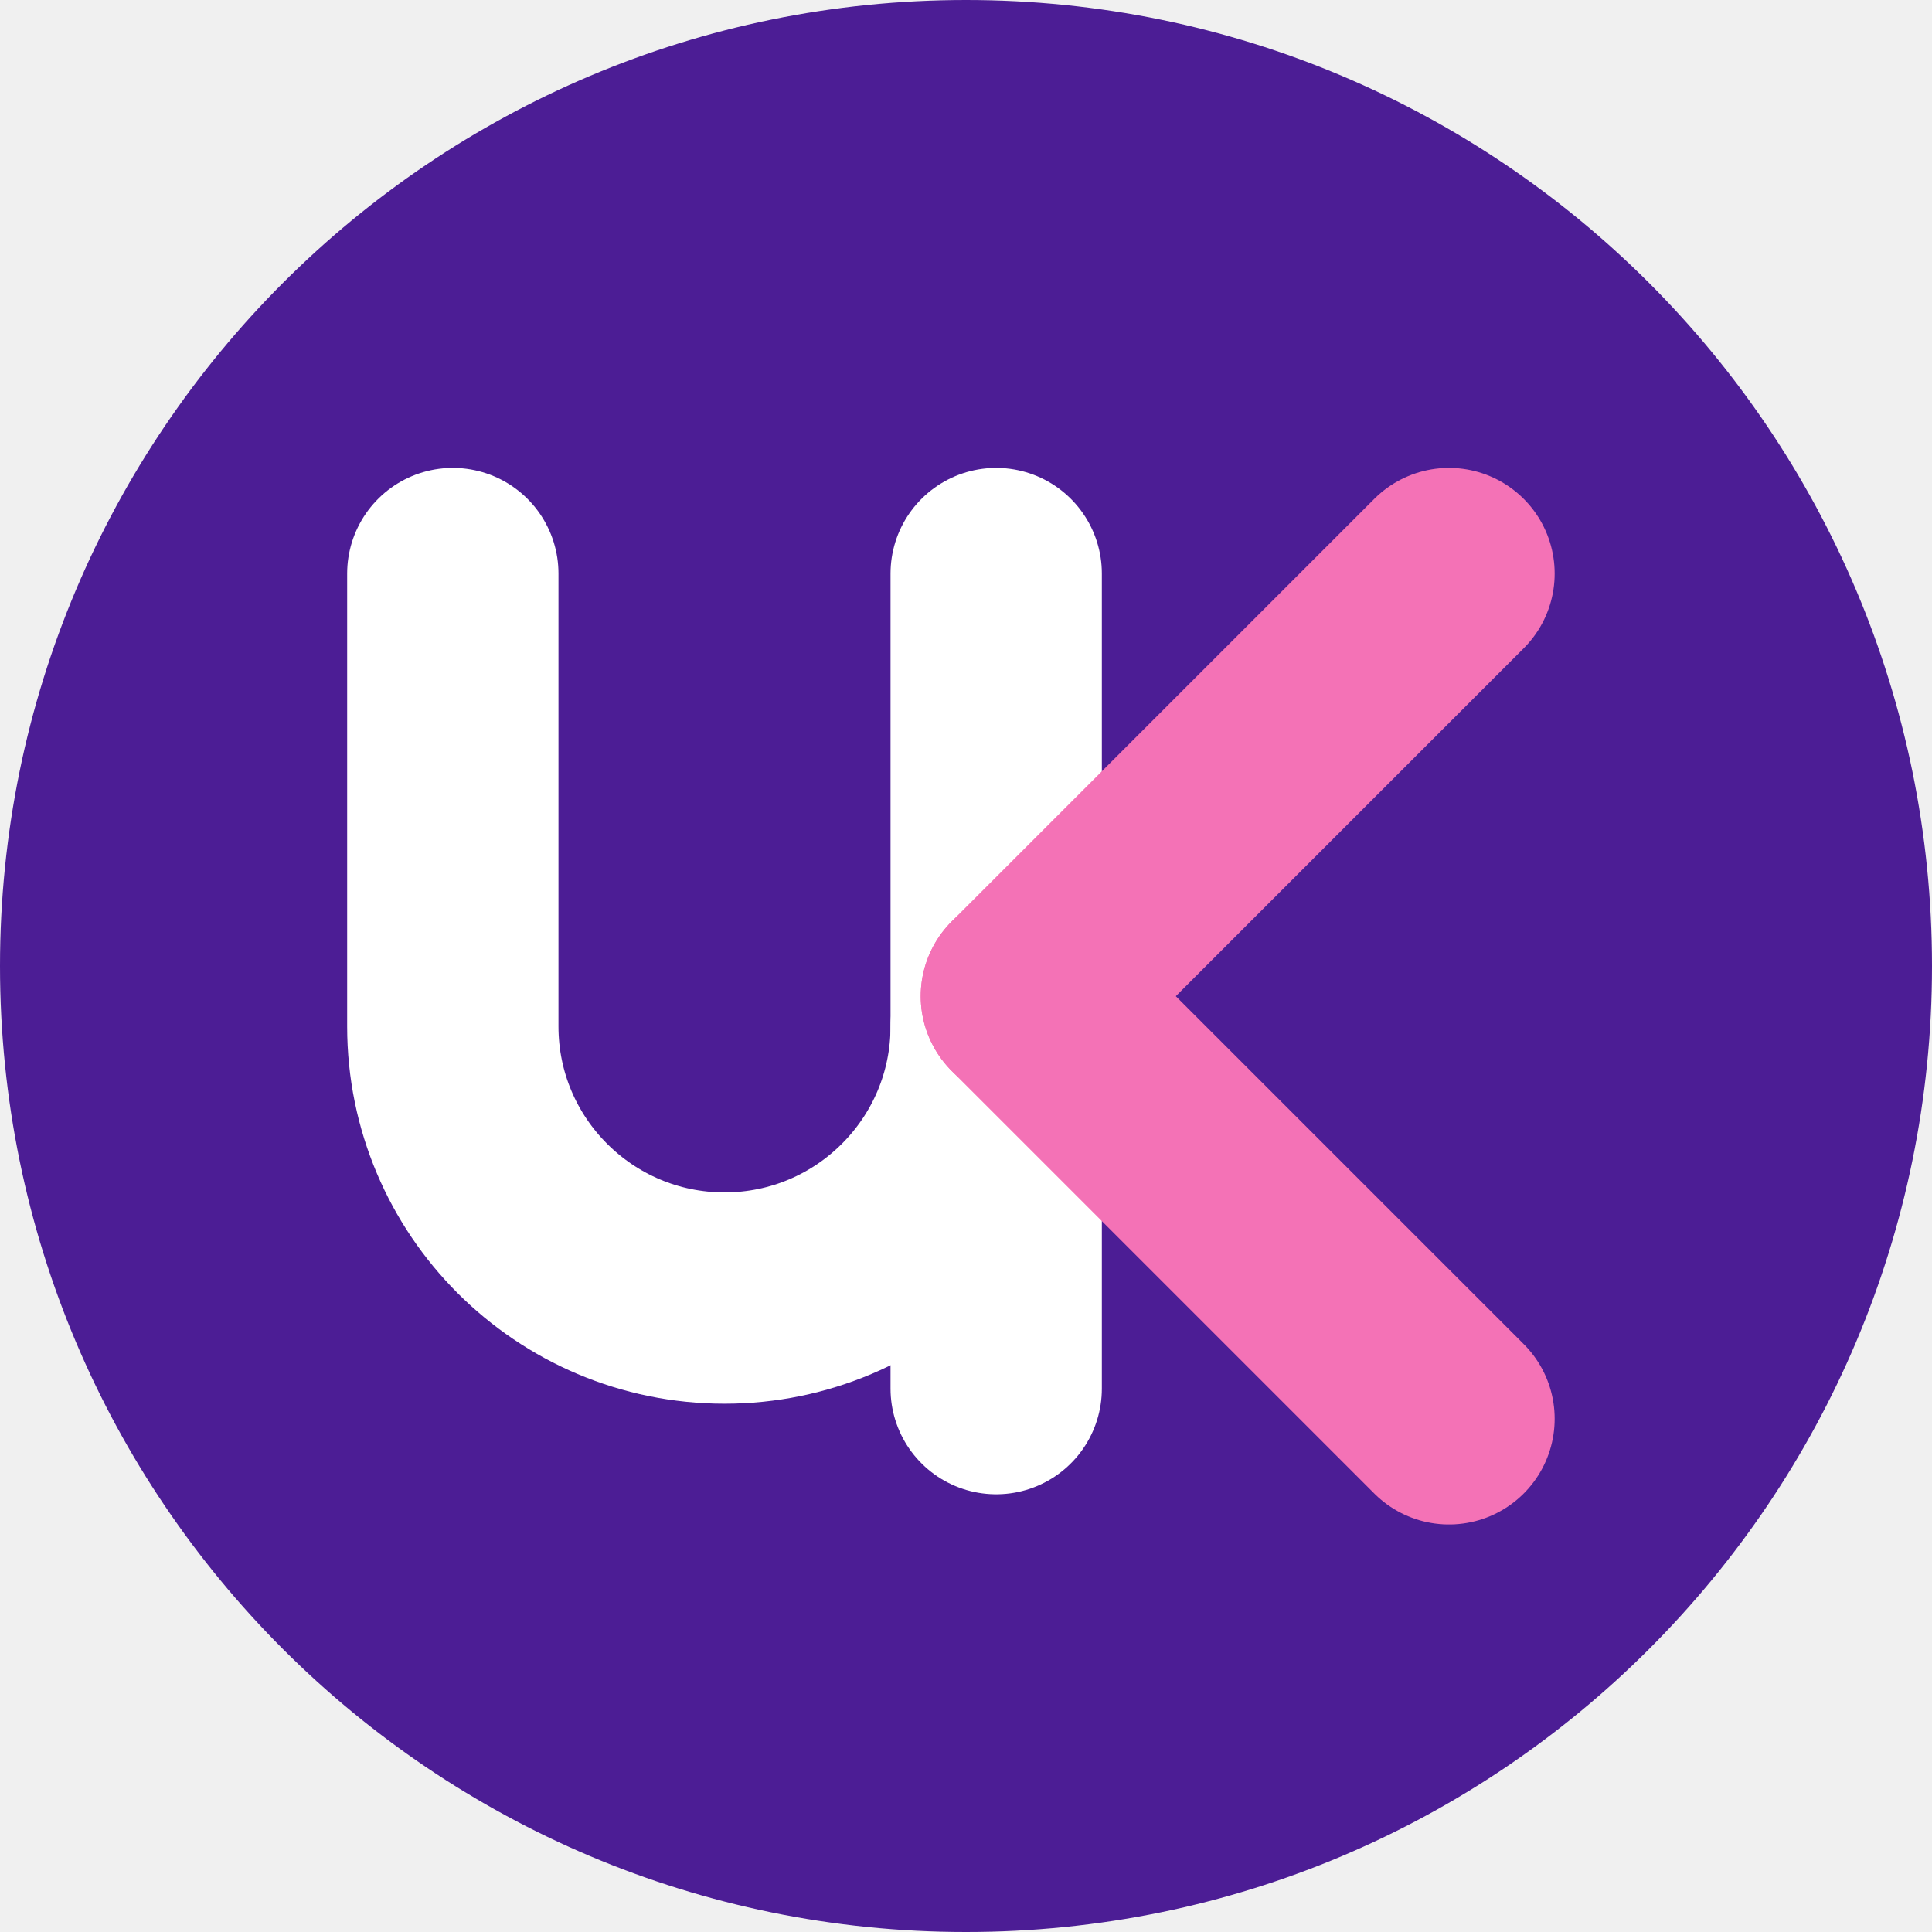
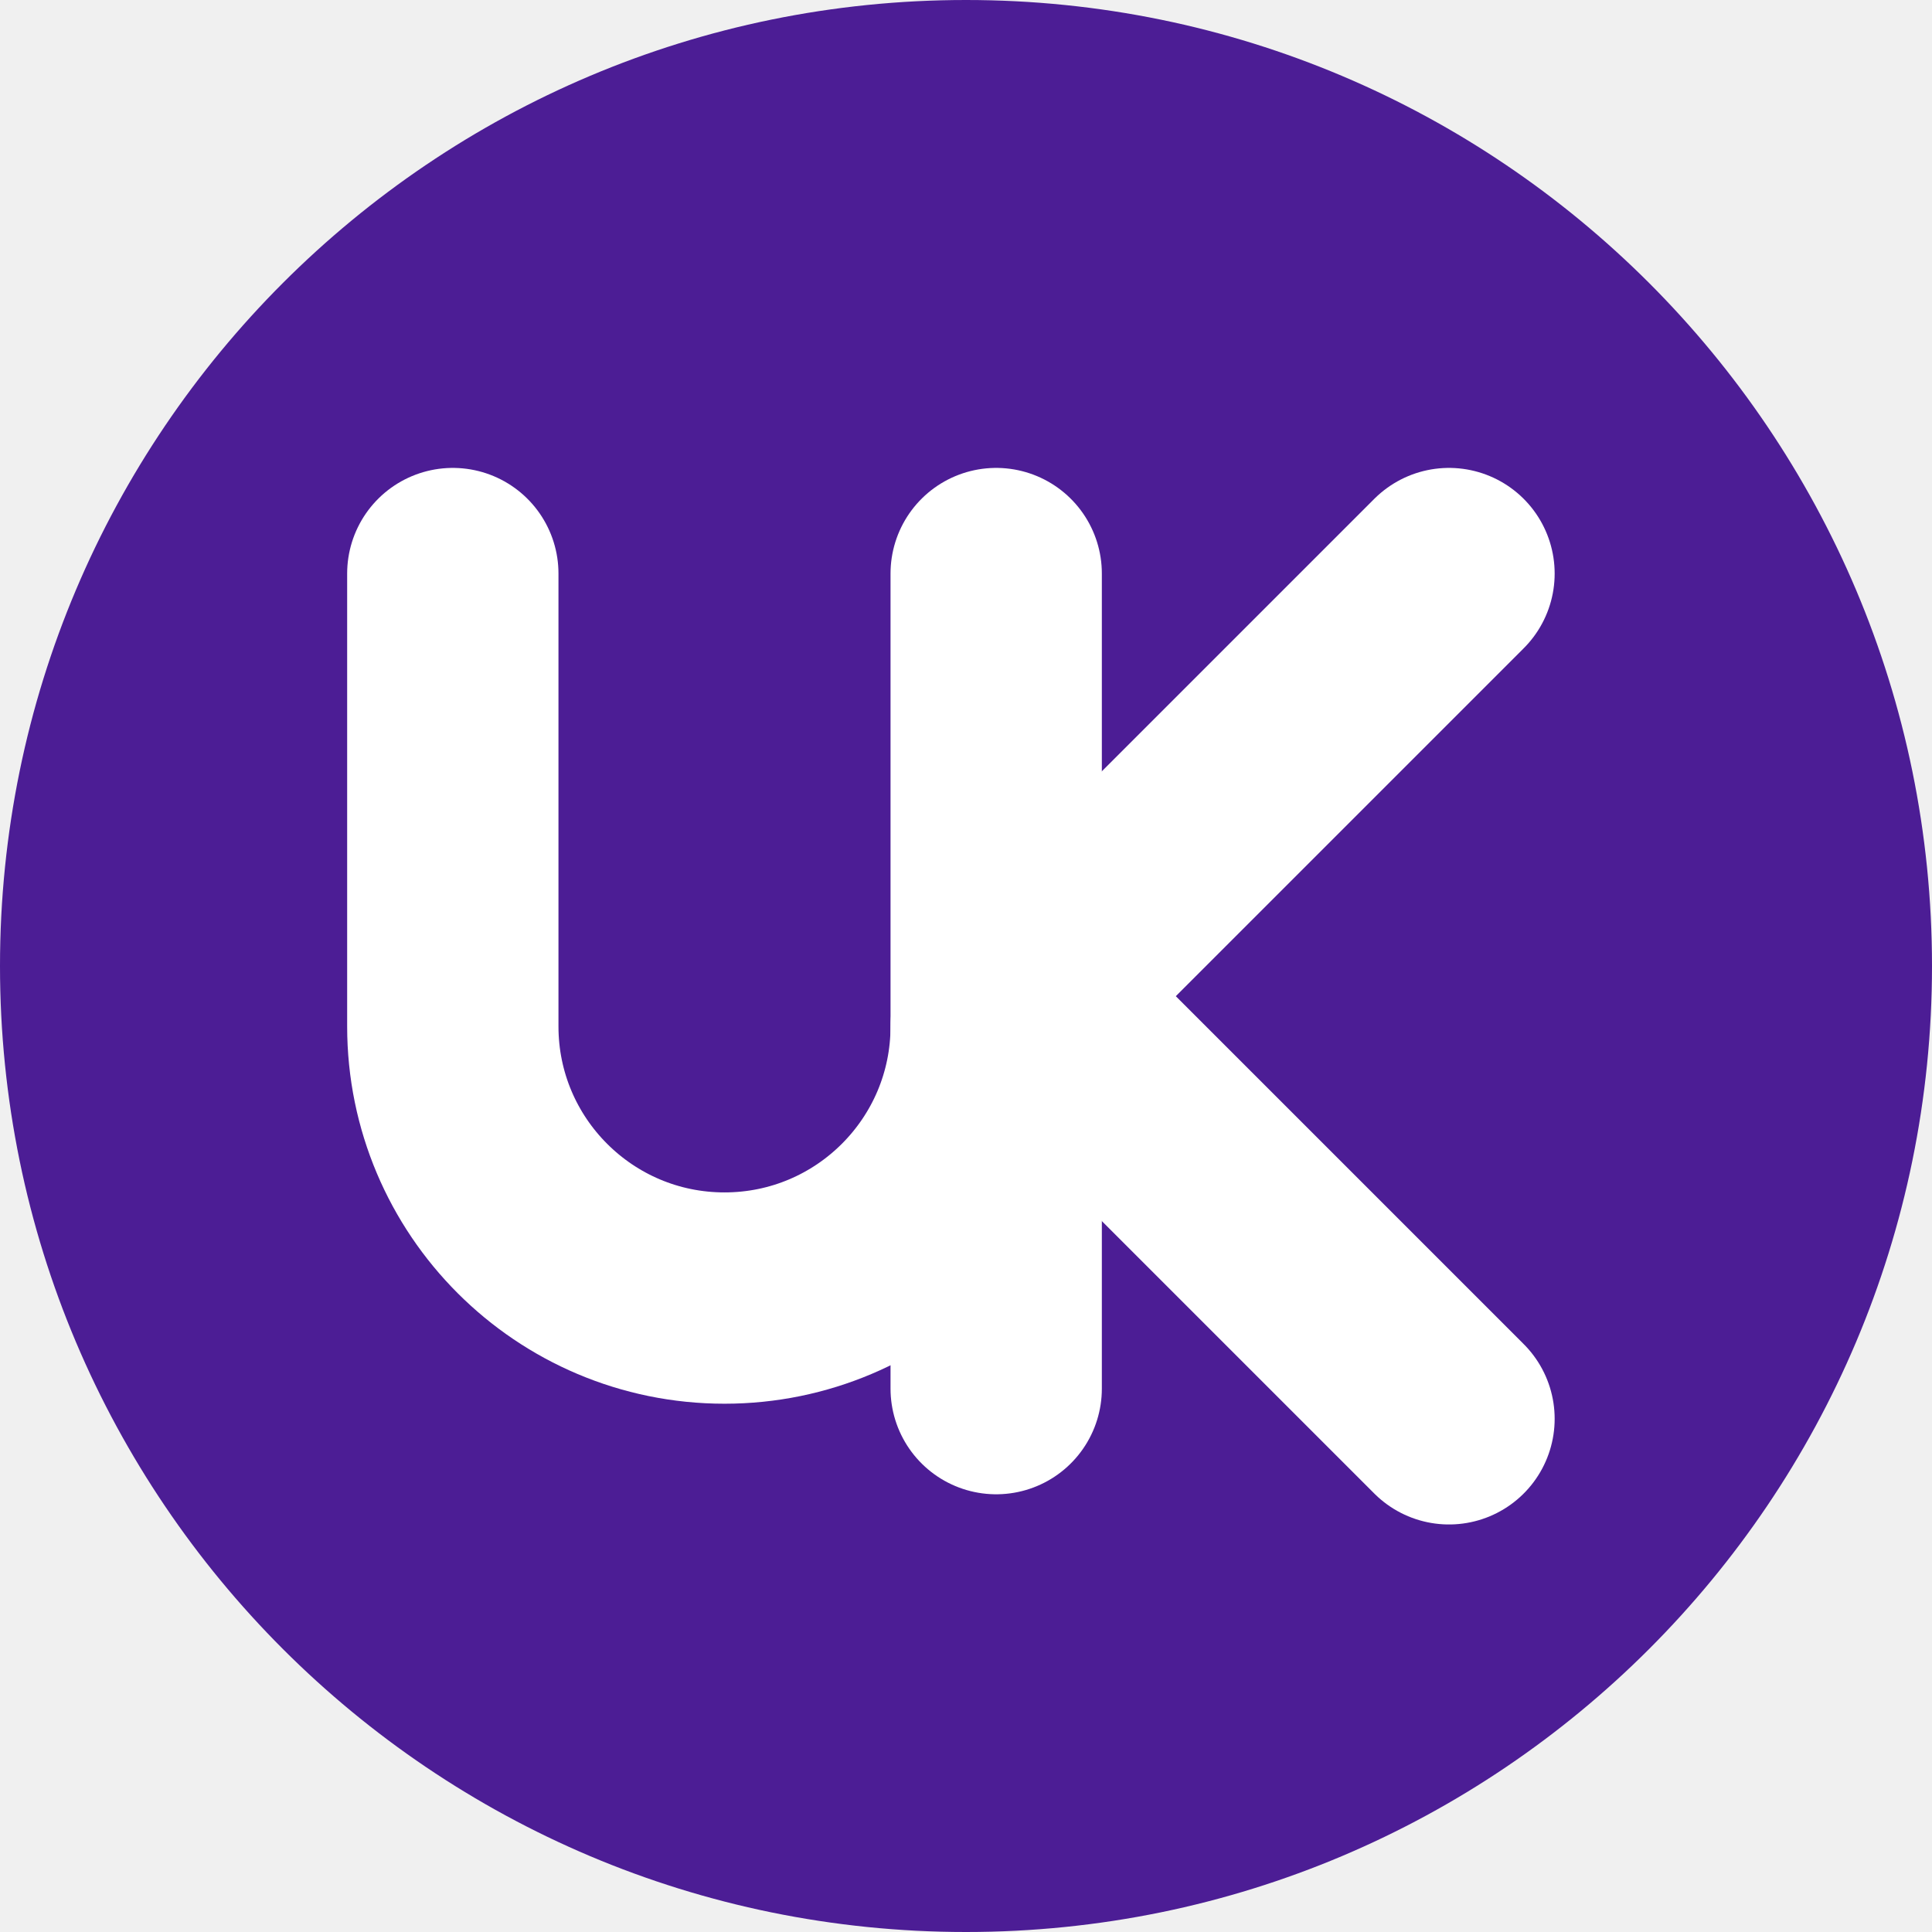
<svg xmlns="http://www.w3.org/2000/svg" viewBox="0 0 64 64" width="64" height="64">
  <circle cx="32" cy="32" r="32" fill="#4c1d95" />
  <path d="M15,19 v15 a9,9 0 0 0 18,0 v-15" fill="none" stroke="#ffffff" stroke-width="7" stroke-linecap="round" />
  <line x1="33" y1="34" x2="33" y2="46" stroke="#ffffff" stroke-width="7" stroke-linecap="round" />
-   <line x1="34" y1="33" x2="48" y2="19" stroke="#f472b6" stroke-width="7" stroke-linecap="round" />
-   <line x1="34" y1="33" x2="48" y2="47" stroke="#f472b6" stroke-width="7" stroke-linecap="round" />
+   <line x1="34" y1="33" x2="48" y2="19" stroke="#ffffff" stroke-width="7" stroke-linecap="round" />
+   <line x1="34" y1="33" x2="48" y2="47" stroke="#ffffff" stroke-width="7" stroke-linecap="round" />
</svg>
